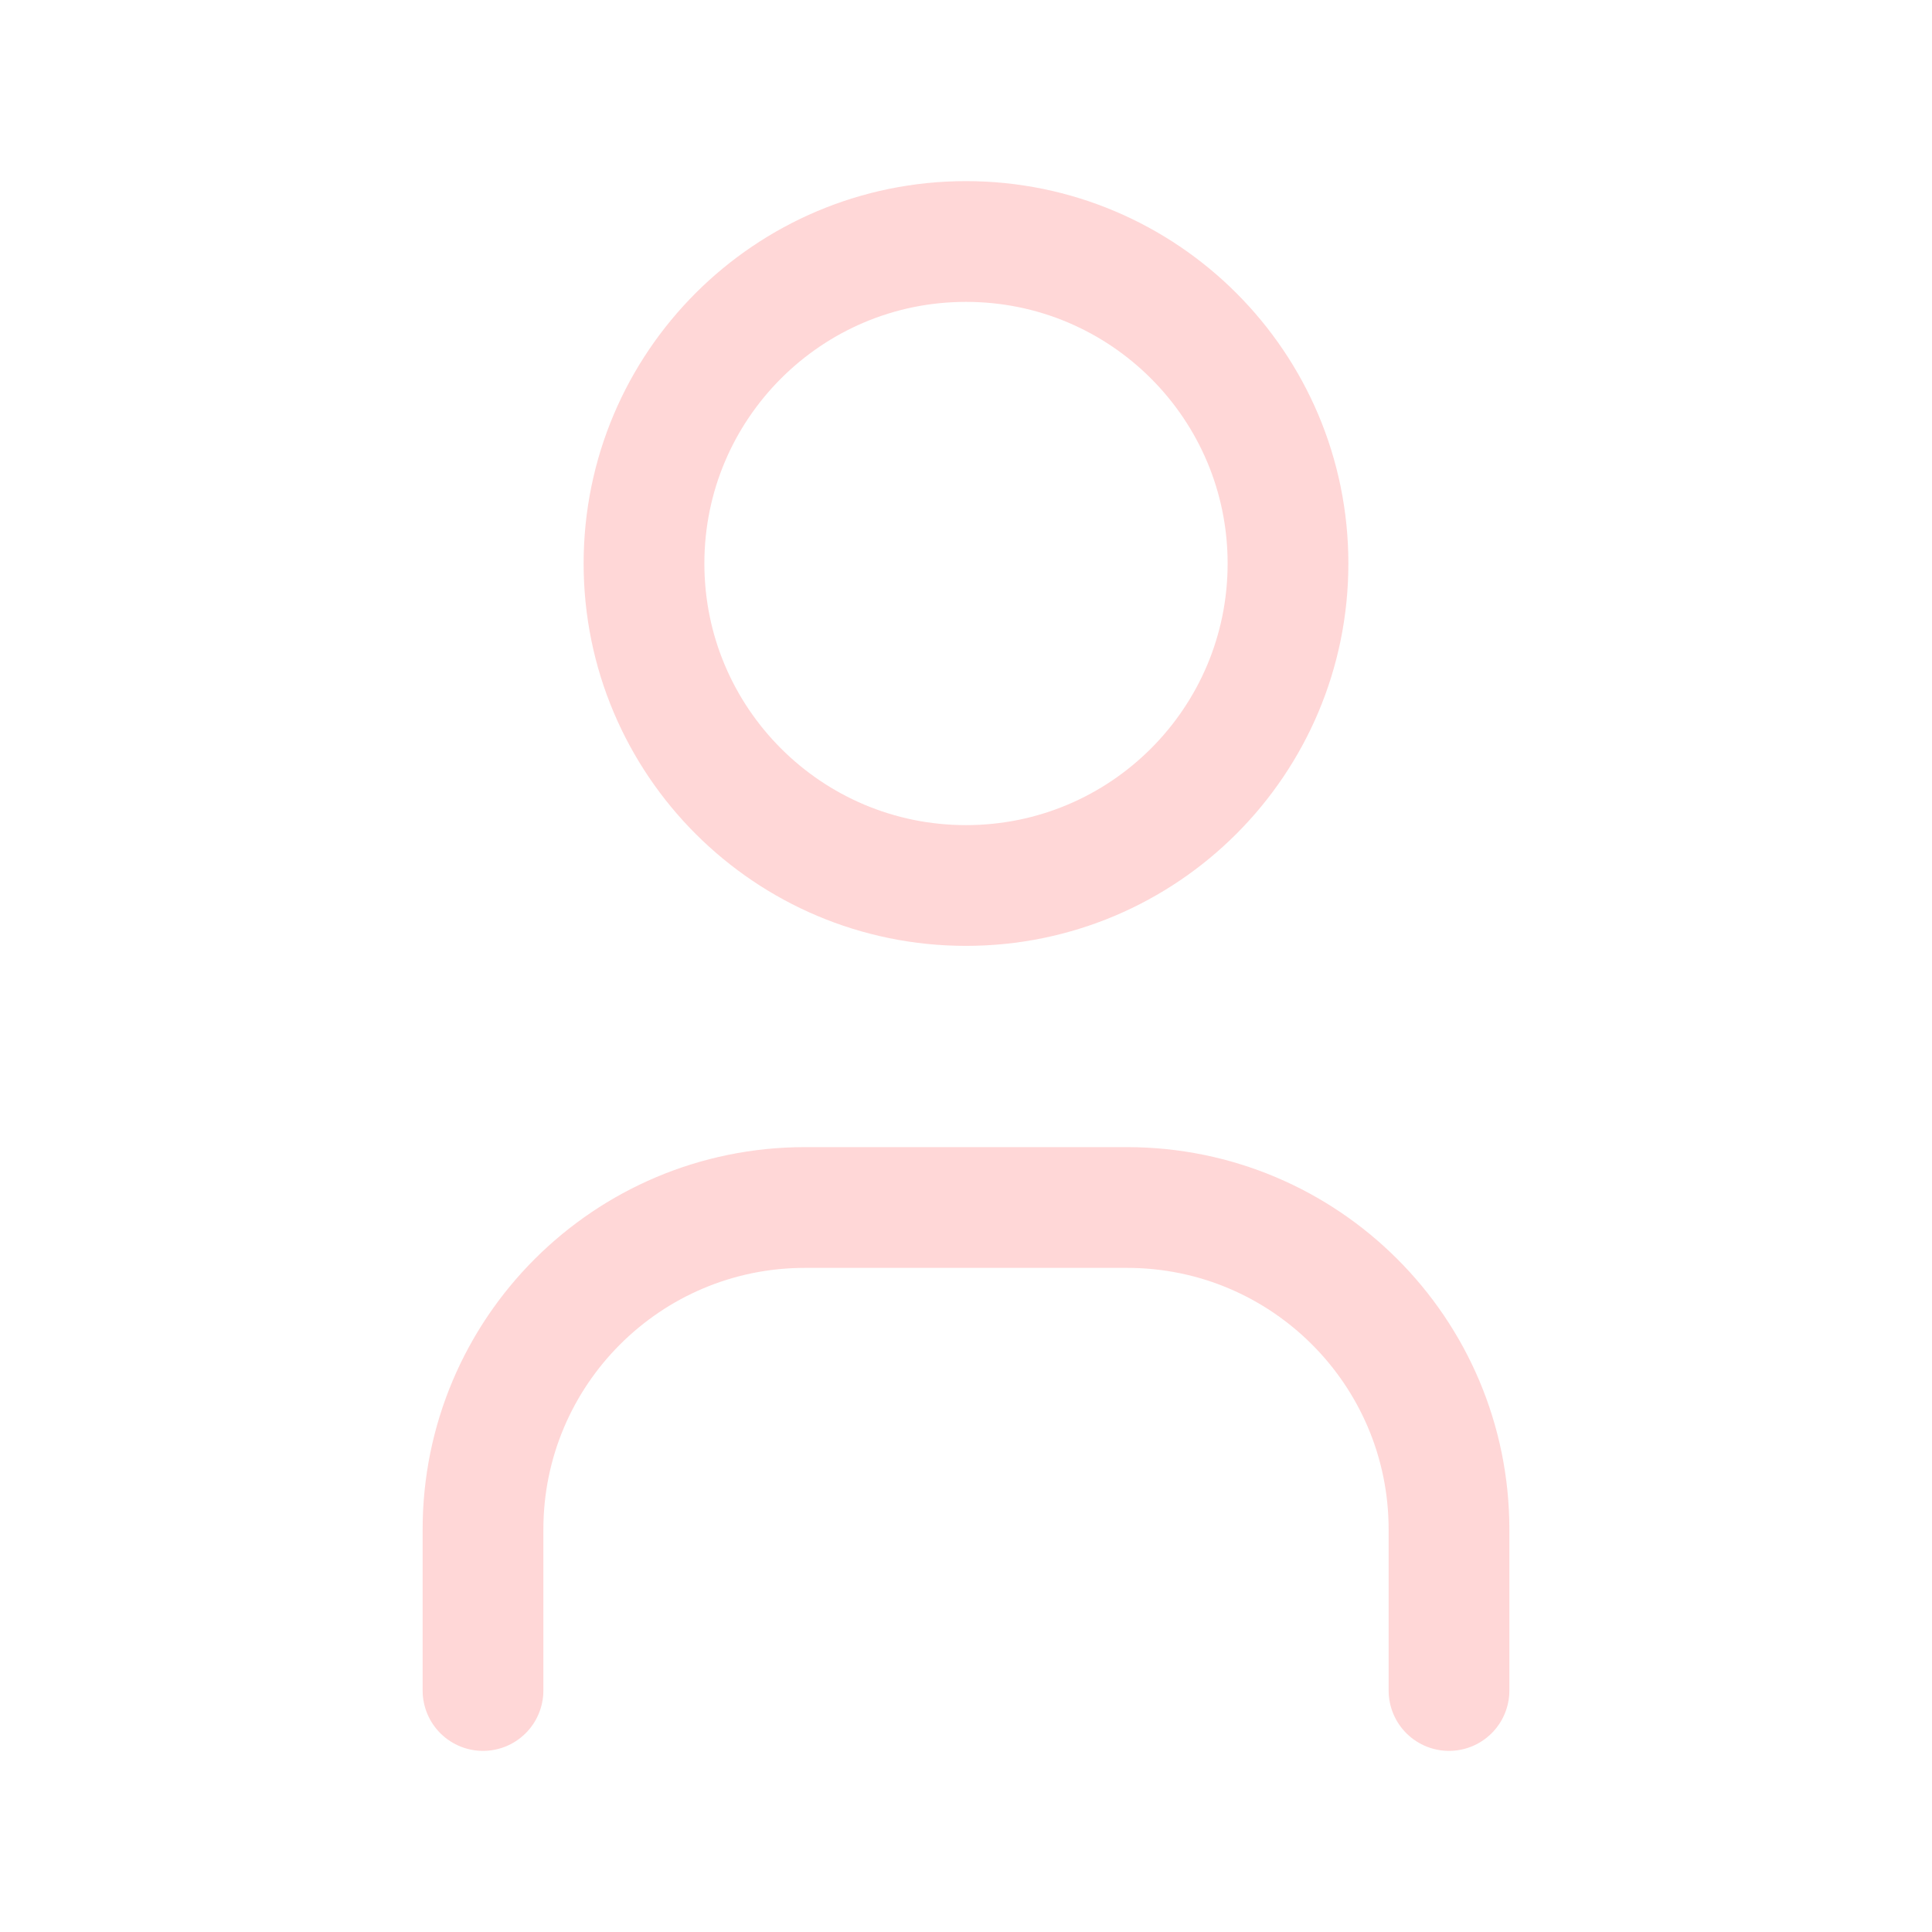
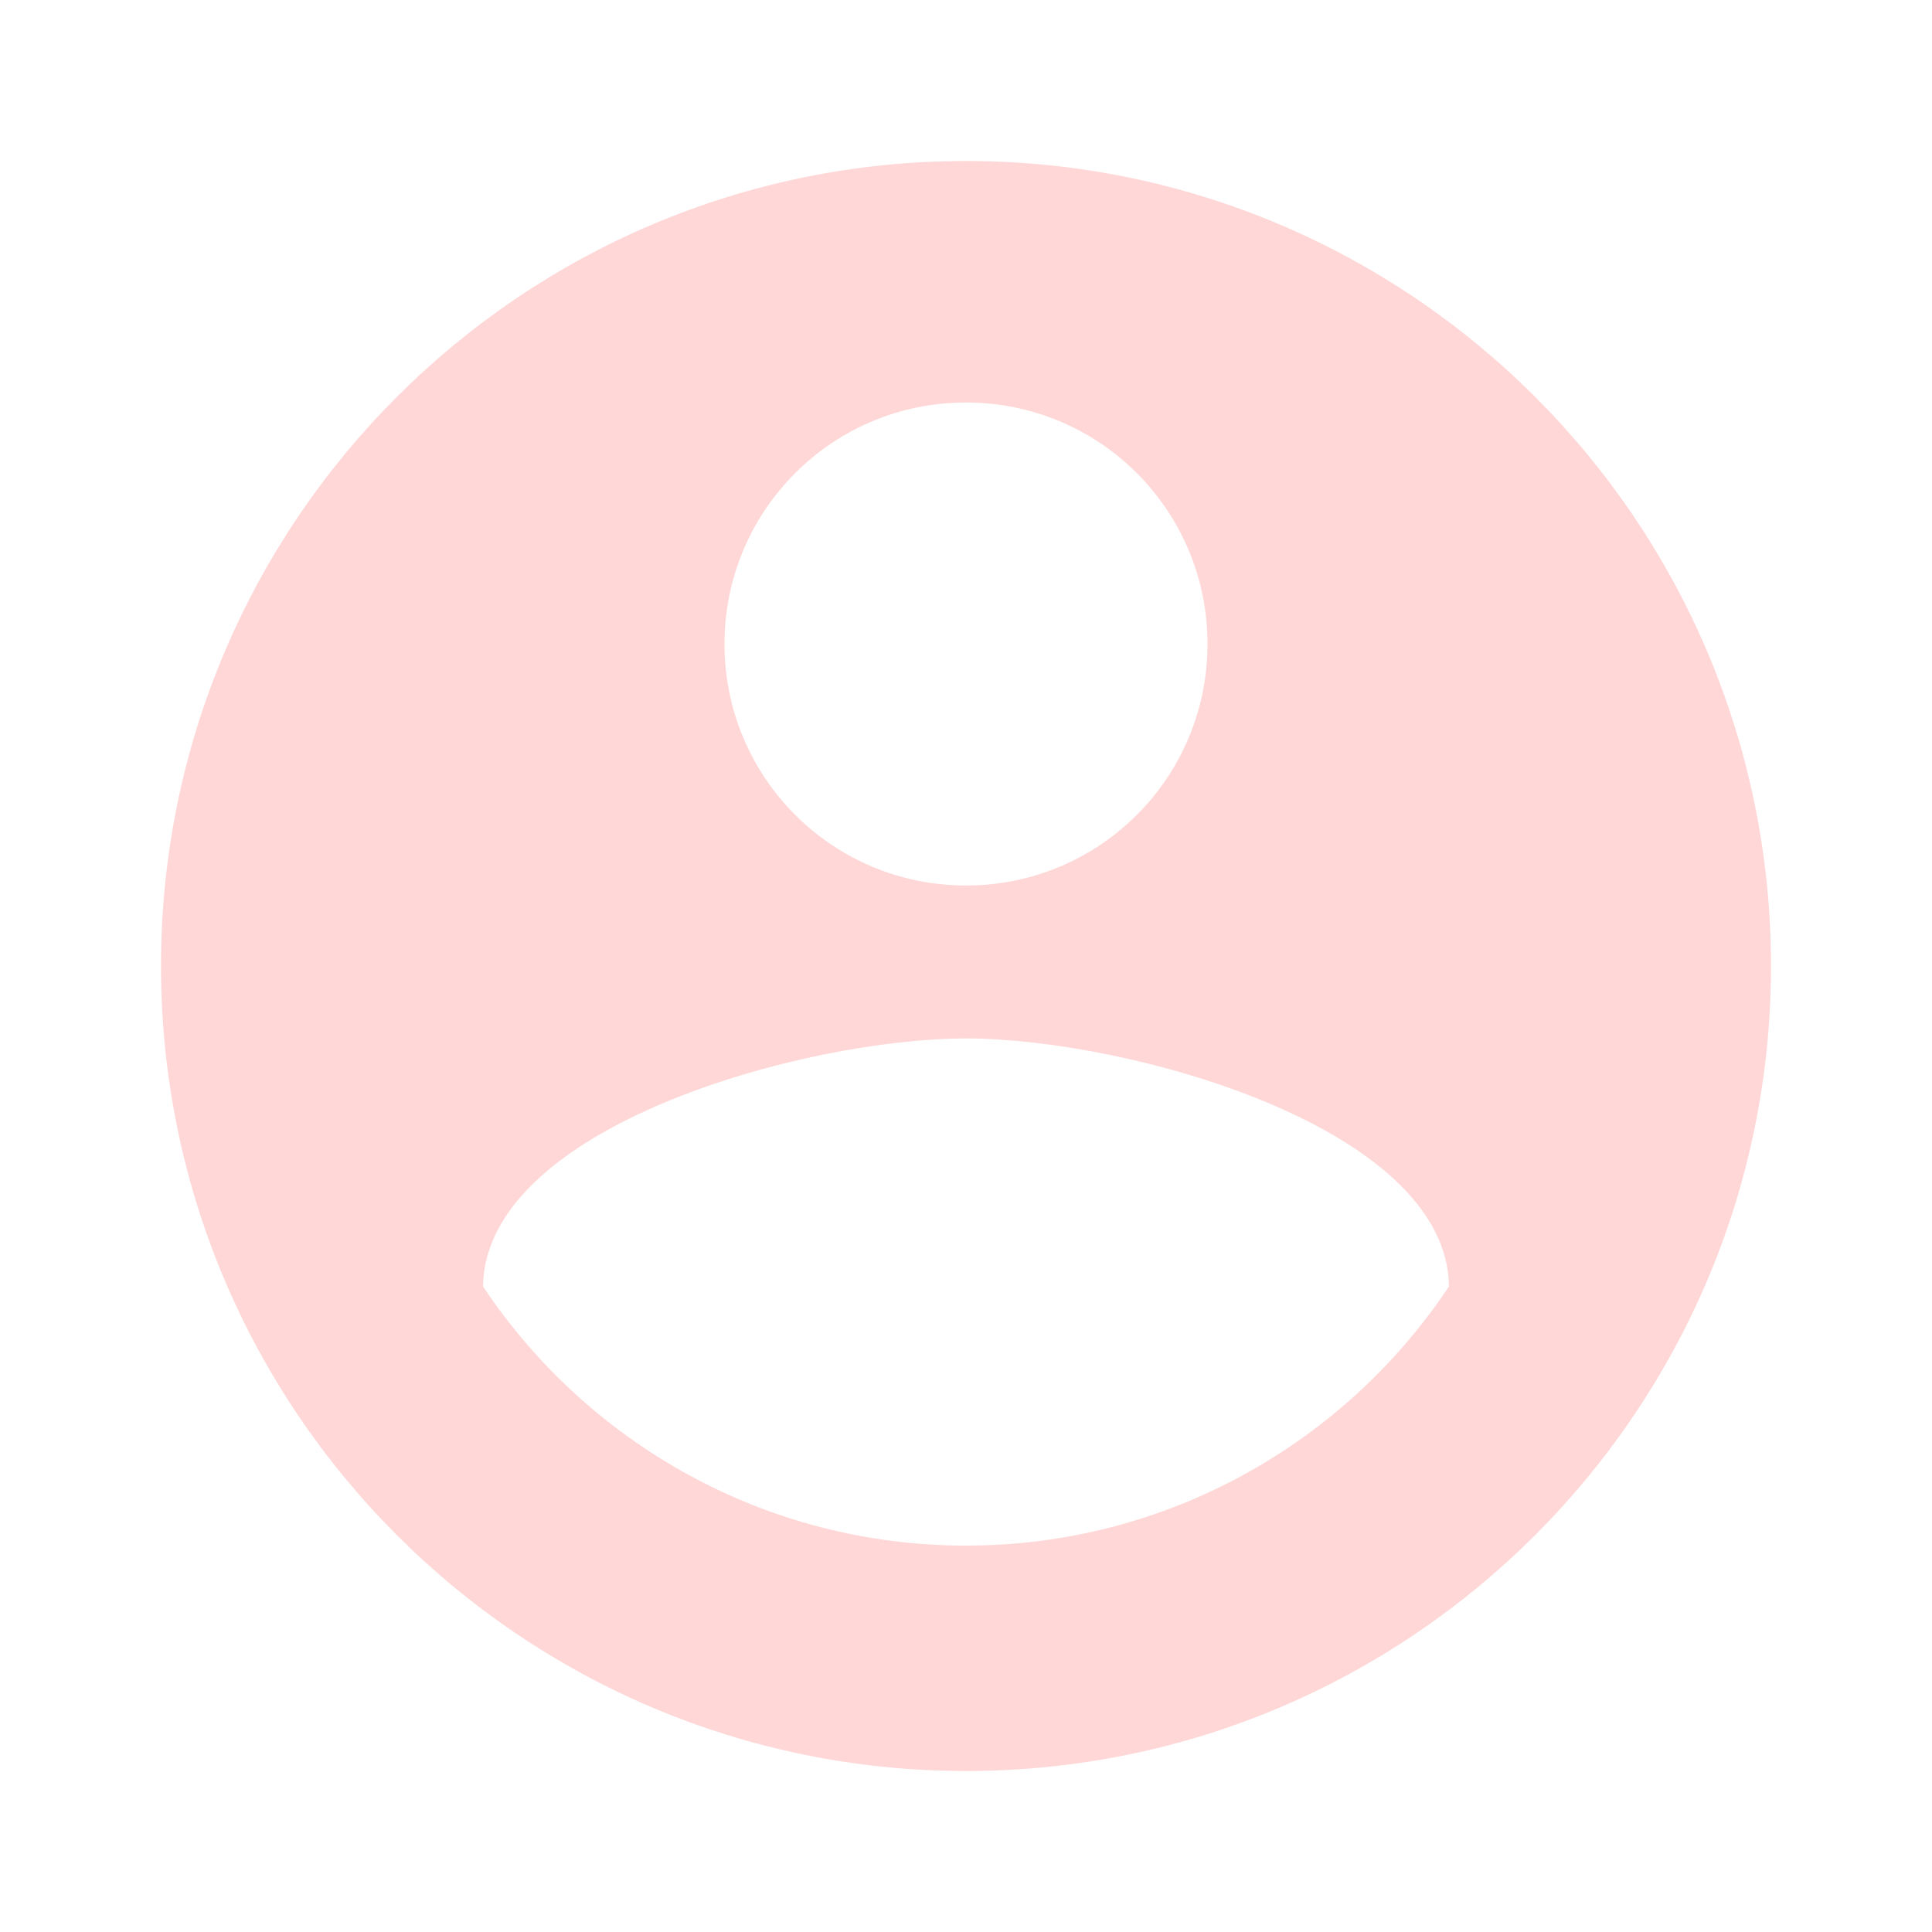
- <svg xmlns="http://www.w3.org/2000/svg" class="icon icon-tabler icon-tabler-user" width="44" height="44" viewBox="0 0 24 24" stroke-width="1.5" stroke="#ffd7d7" fill="none" stroke-linecap="round" stroke-linejoin="round">
-   <path stroke="none" d="M0 0h24v24H0z" fill="none" />
-   <circle cx="12" cy="7" r="4" />
-   <path d="M6 21v-2a4 4 0 0 1 4 -4h4a4 4 0 0 1 4 4v2" />
+ <svg xmlns="http://www.w3.org/2000/svg" height="44px" viewBox="0 0 24 24" width="44px" fill="#ffd7d7">
+   <path d="M0 0h24v24H0z" fill="none" />
+   <path d="M12 2C6.48 2 2 6.48 2 12s4.48 10 10 10 10-4.48 10-10S17.52 2 12 2zm0 3c1.66 0 3 1.34 3 3s-1.34 3-3 3-3-1.34-3-3 1.34-3 3-3zm0 14.2c-2.5 0-4.71-1.28-6-3.22.03-1.99 4-3.08 6-3.08 1.99 0 5.97 1.09 6 3.08-1.29 1.94-3.5 3.22-6 3.22z" />
</svg>
